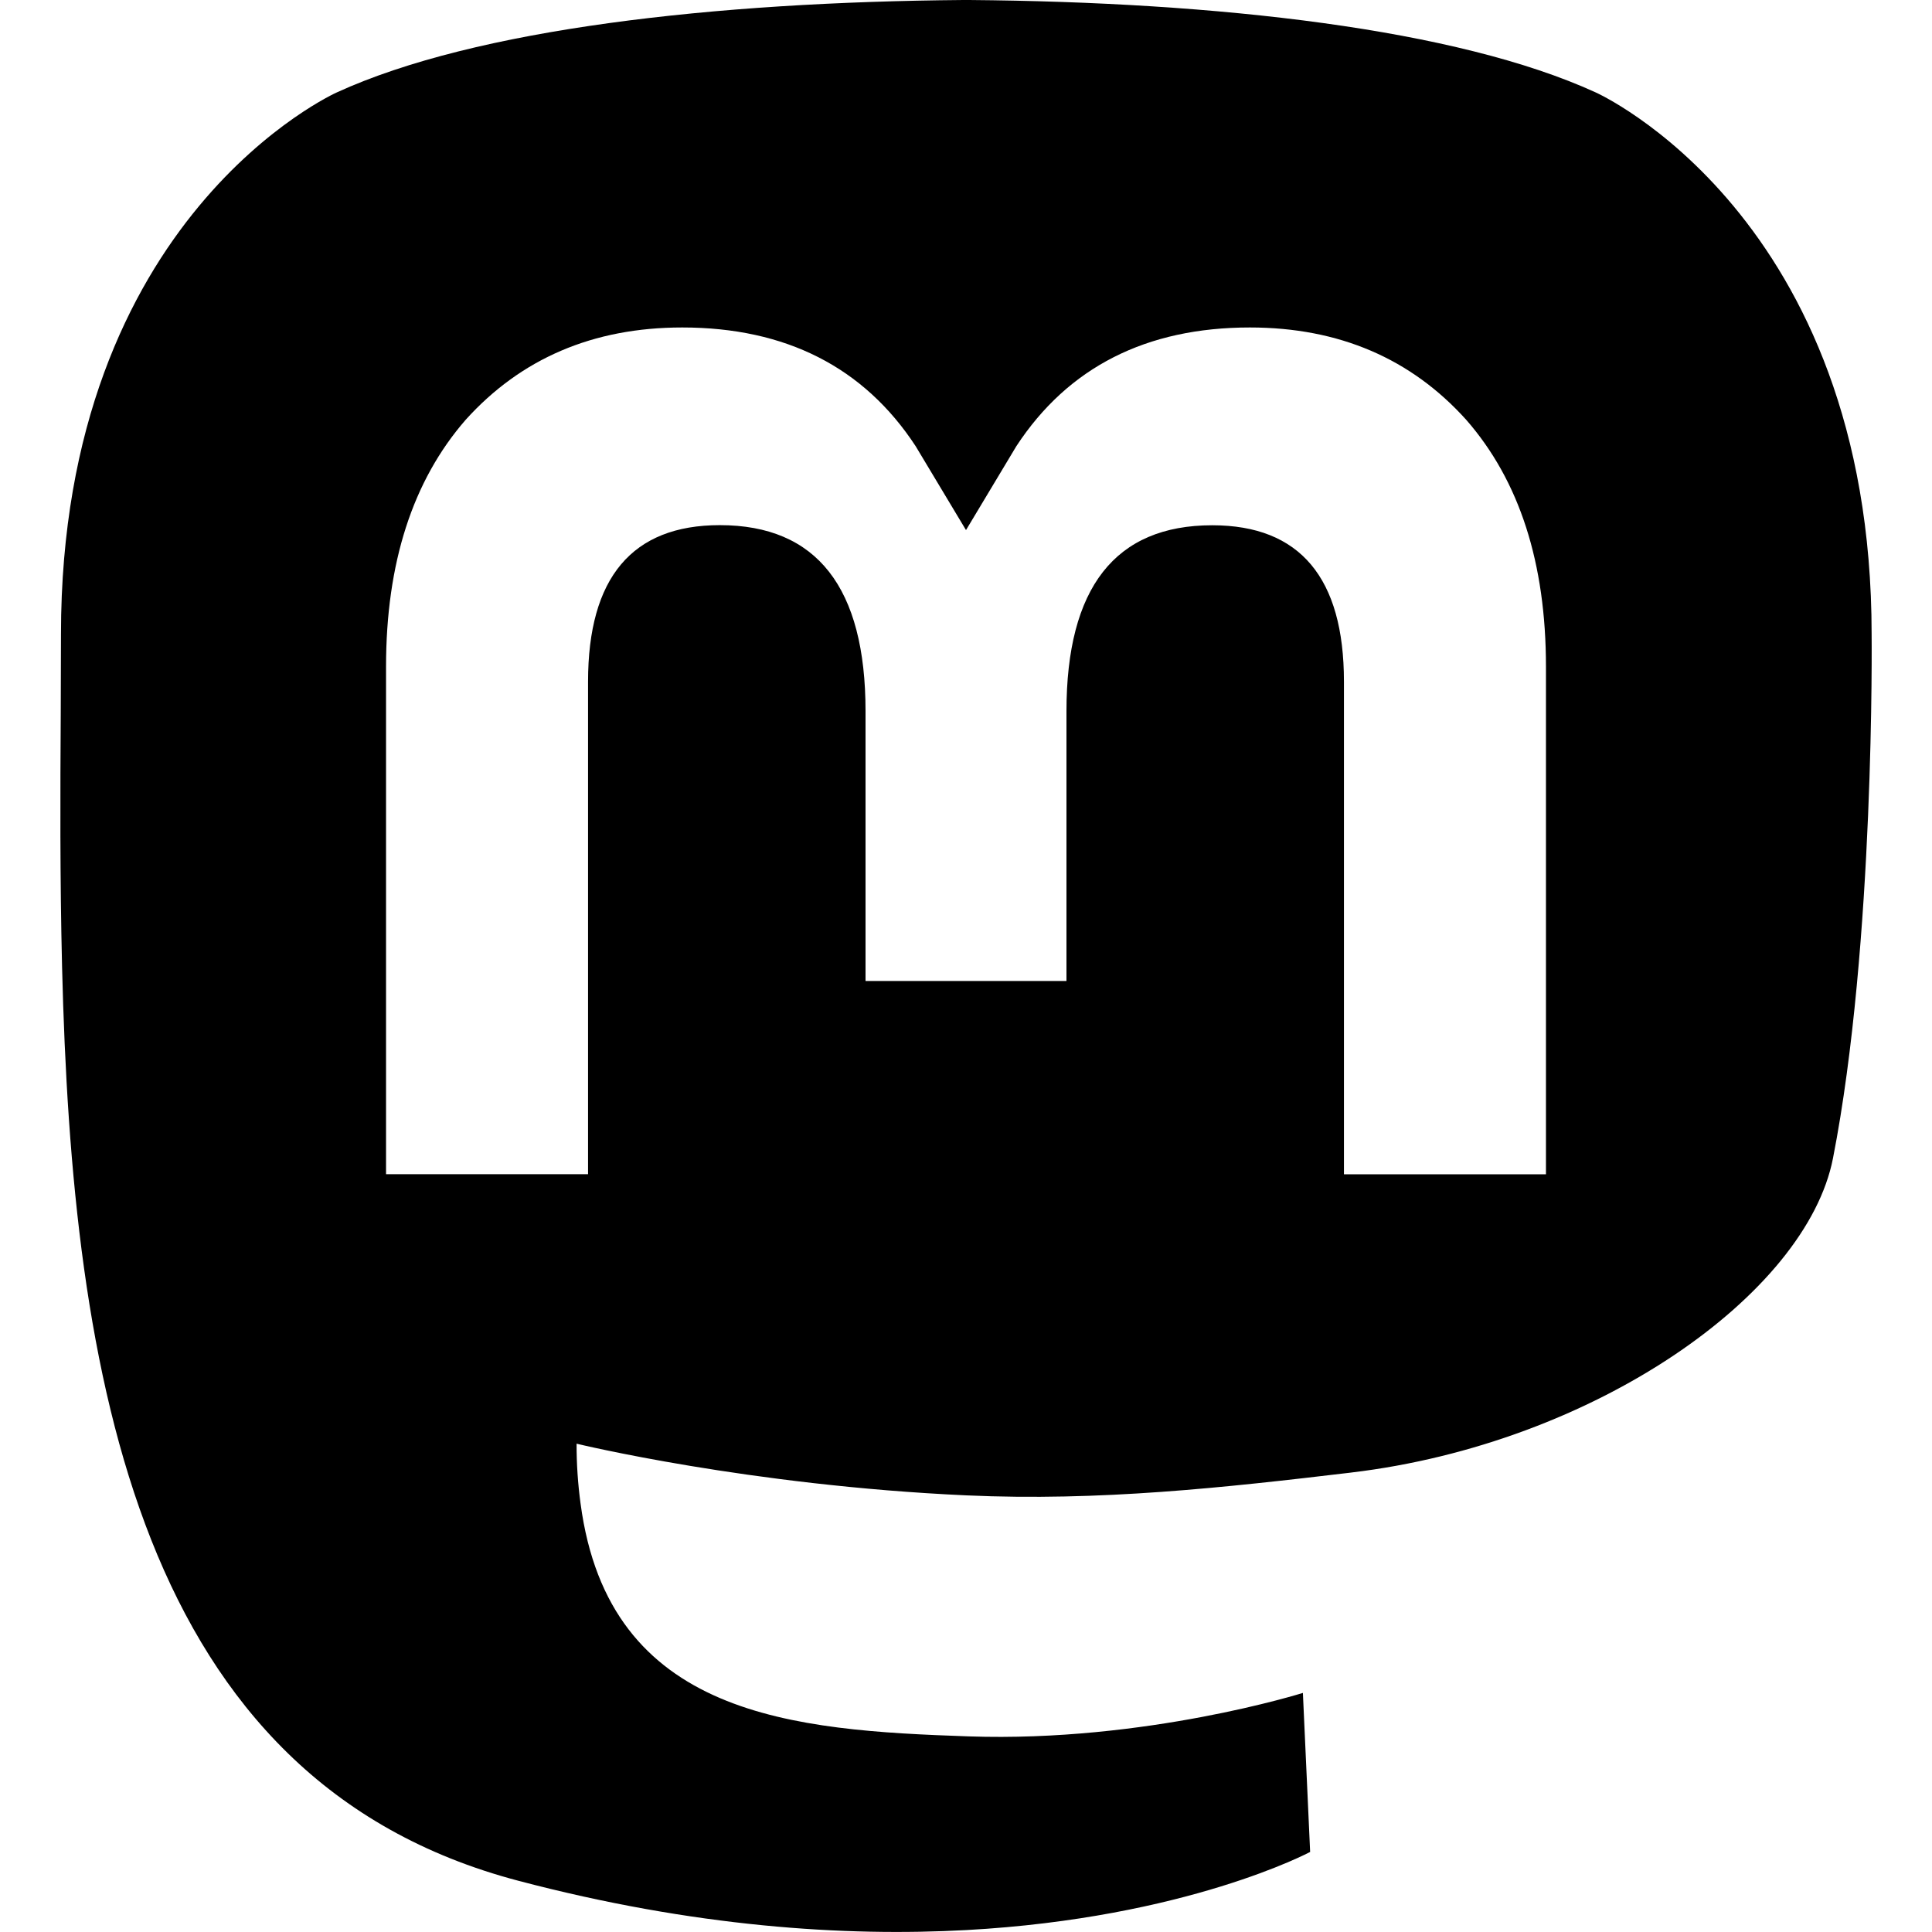
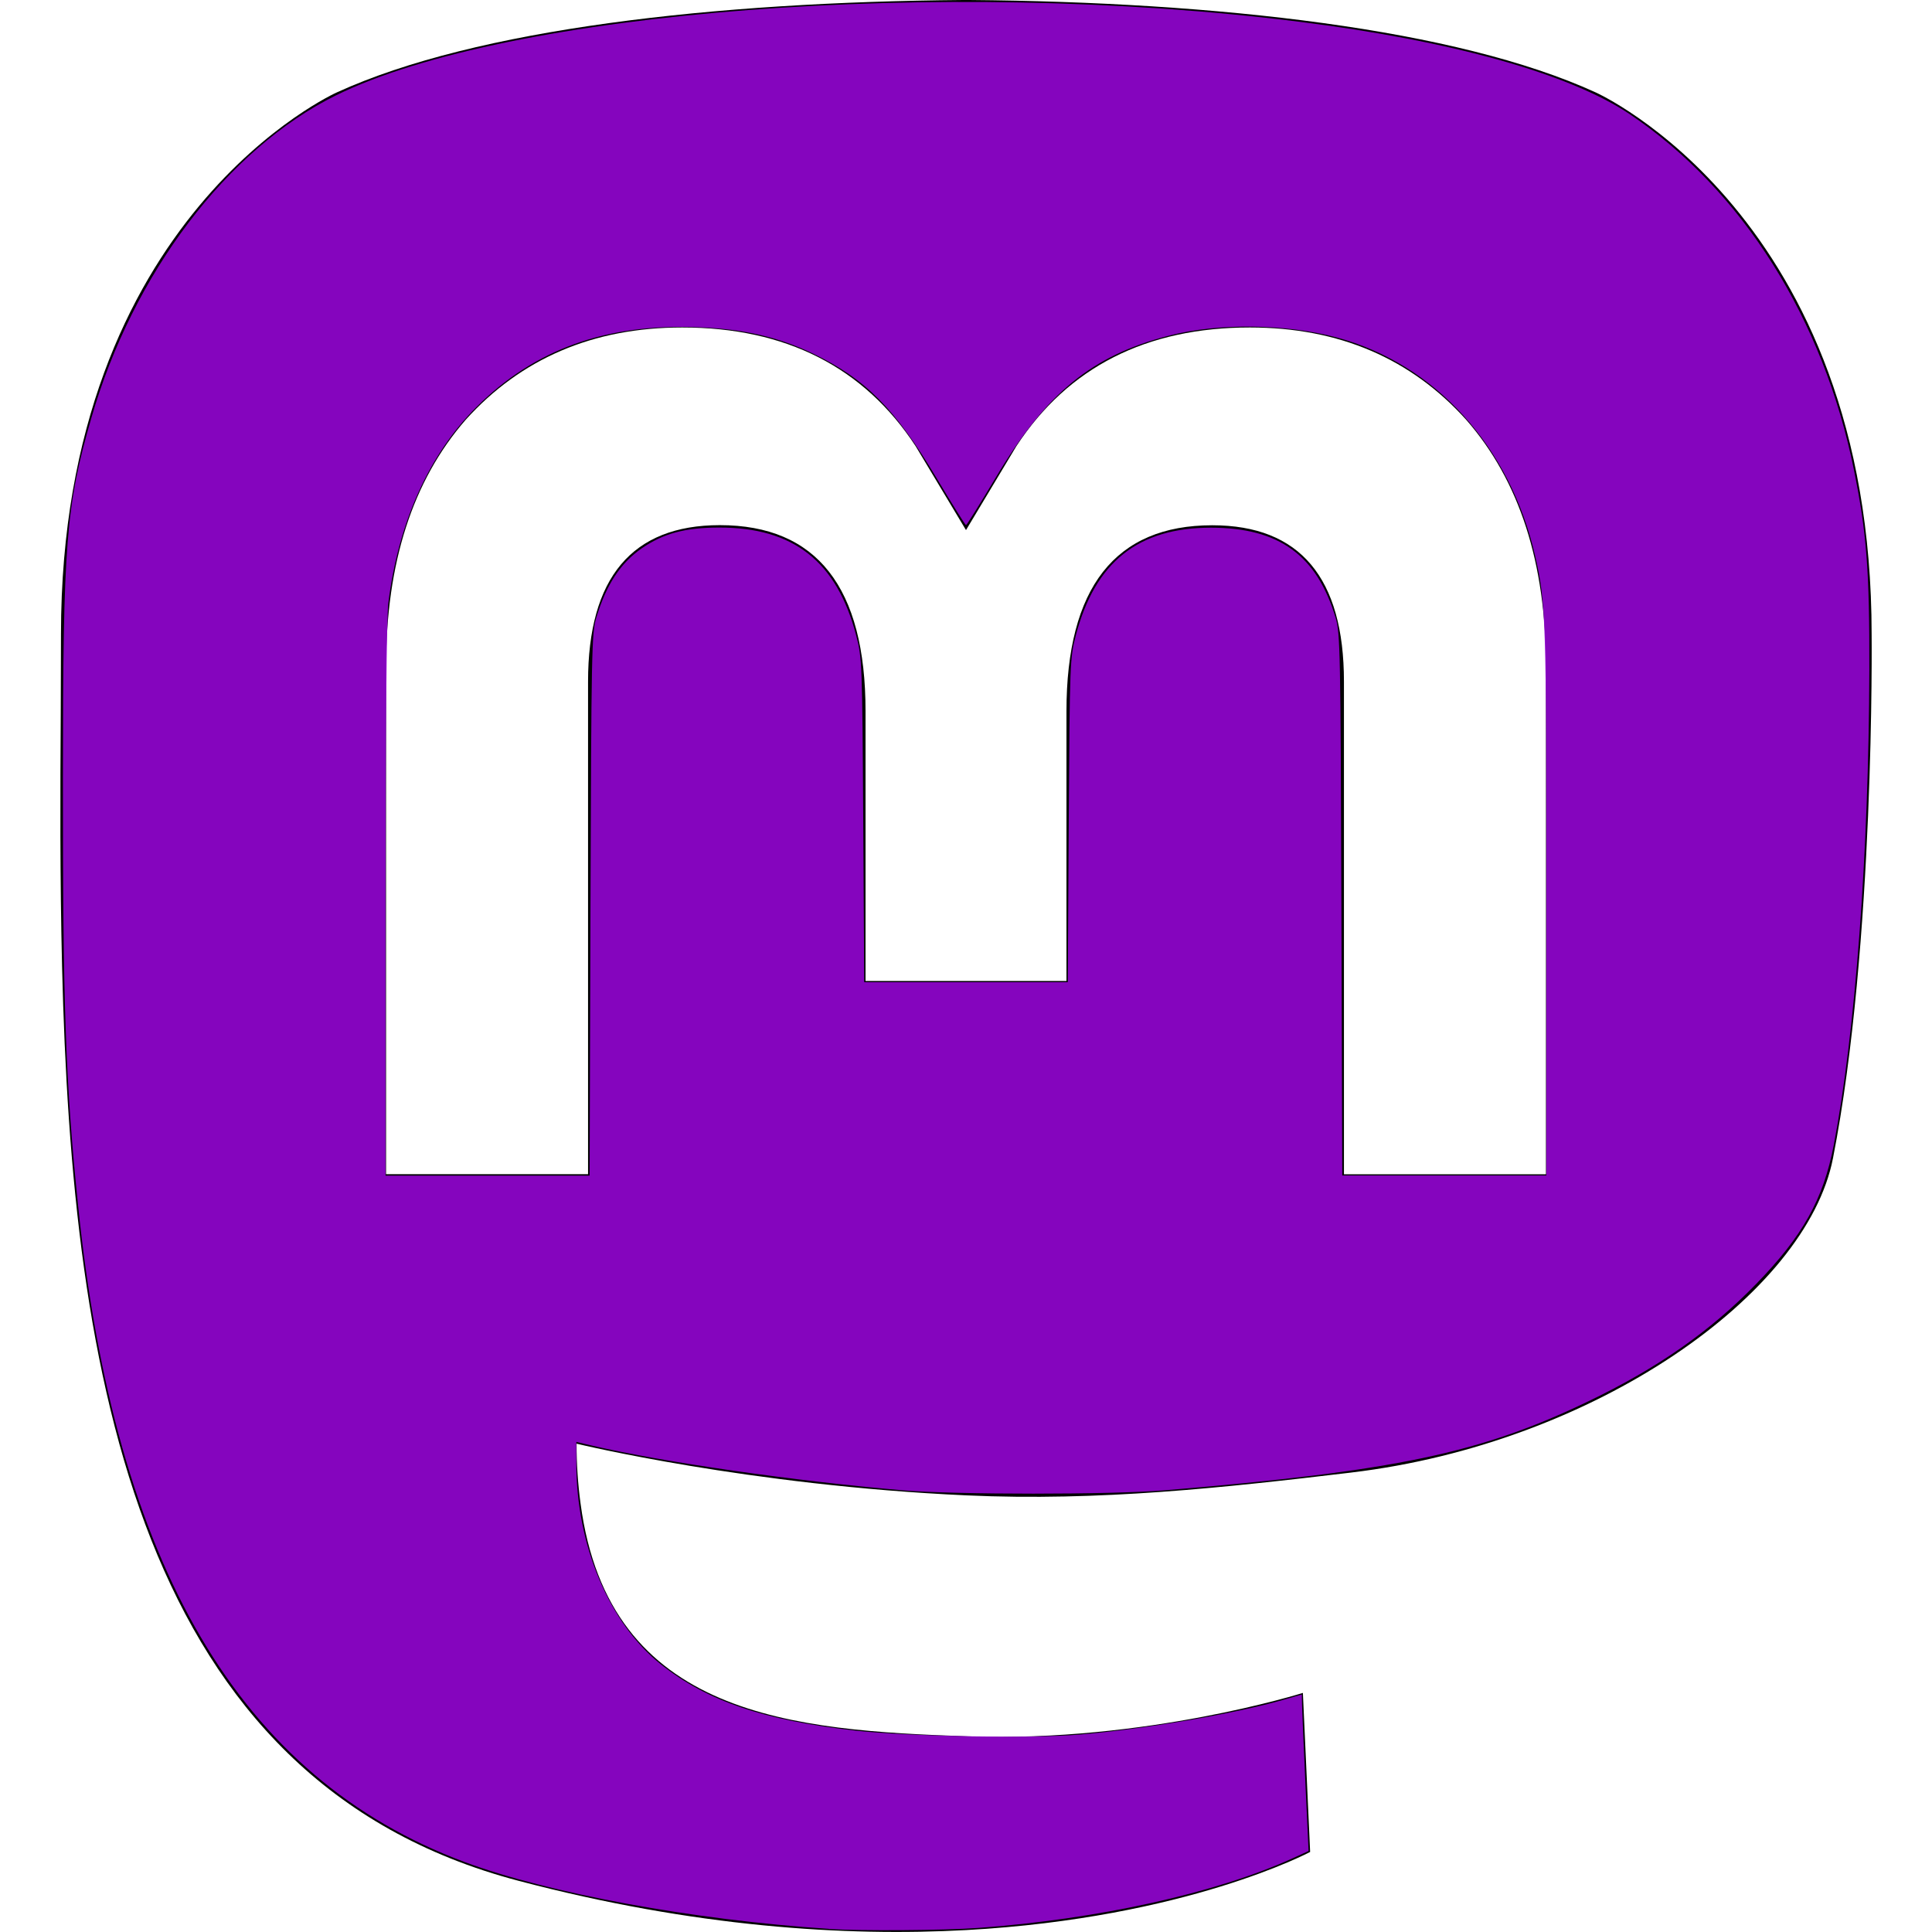
- <svg xmlns="http://www.w3.org/2000/svg" width="16" height="16" fill="currentColor" class="bi bi-mastodon" viewBox="0 0 16 16">
-   <path d="M11.19 12.195c2.016-.24 3.77-1.475 3.99-2.603.348-1.778.32-4.339.32-4.339 0-3.47-2.286-4.488-2.286-4.488C12.062.238 10.083.017 8.027 0h-.05C5.92.017 3.942.238 2.79.765c0 0-2.285 1.017-2.285 4.488l-.002.662c-.004.64-.007 1.35.011 2.091.083 3.394.626 6.74 3.78 7.57 1.454.383 2.703.463 3.709.408 1.823-.1 2.847-.647 2.847-.647l-.06-1.317s-1.303.41-2.767.36c-1.45-.05-2.98-.156-3.215-1.928a3.614 3.614 0 0 1-.033-.496s1.424.346 3.228.428c1.103.05 2.137-.064 3.188-.189zm1.613-2.47H11.13v-4.08c0-.859-.364-1.295-1.091-1.295-.804 0-1.207.517-1.207 1.541v2.233H7.168V5.89c0-1.024-.403-1.541-1.207-1.541-.727 0-1.091.436-1.091 1.296v4.079H3.197V5.522c0-.859.22-1.541.66-2.046.456-.505 1.052-.764 1.793-.764.856 0 1.504.328 1.933.983L8 4.39l.417-.695c.429-.655 1.077-.983 1.934-.983.74 0 1.336.259 1.791.764.442.505.661 1.187.661 2.046v4.203z" />
+ <svg xmlns="http://www.w3.org/2000/svg" width="16" height="16" fill="currentColor" class="bi bi-mastodon" viewBox="0 0 16 16" version="1.1" id="svg187">
+   <defs id="defs191" />
+   <path d="M11.19 12.195c2.016-.24 3.77-1.475 3.99-2.603.348-1.778.32-4.339.32-4.339 0-3.47-2.286-4.488-2.286-4.488C12.062.238 10.083.017 8.027 0h-.05C5.92.017 3.942.238 2.79.765c0 0-2.285 1.017-2.285 4.488l-.002.662c-.004.64-.007 1.35.011 2.091.083 3.394.626 6.74 3.78 7.57 1.454.383 2.703.463 3.709.408 1.823-.1 2.847-.647 2.847-.647l-.06-1.317s-1.303.41-2.767.36c-1.45-.05-2.98-.156-3.215-1.928a3.614 3.614 0 0 1-.033-.496s1.424.346 3.228.428c1.103.05 2.137-.064 3.188-.189zm1.613-2.47H11.13v-4.08c0-.859-.364-1.295-1.091-1.295-.804 0-1.207.517-1.207 1.541v2.233H7.168V5.89c0-1.024-.403-1.541-1.207-1.541-.727 0-1.091.436-1.091 1.296v4.079H3.197V5.522c0-.859.22-1.541.66-2.046.456-.505 1.052-.764 1.793-.764.856 0 1.504.328 1.933.983L8 4.39l.417-.695c.429-.655 1.077-.983 1.934-.983.74 0 1.336.259 1.791.764.442.505.661 1.187.661 2.046v4.203z" id="path185" />
+   <path style="opacity:0.91;fill:#9205d1;stroke-width:0;stroke-opacity:0.804;fill-opacity:1" d="M 6.865,15.974 C 5.738,15.9 4.541,15.679 3.844,15.419 1.986,14.725 0.952,12.966 0.646,9.977 0.543,8.979 0.52,8.318 0.521,6.439 0.522,4.486 0.546,4.193 0.756,3.463 1.1,2.268 1.884,1.233 2.782,0.79 4.207,0.087 7.806,-0.189 10.759,0.18 c 1.262,0.157 2.243,0.432 2.74,0.767 0.93,0.627 1.603,1.696 1.855,2.947 0.105,0.522 0.129,0.829 0.127,1.652 -0.004,1.515 -0.116,3.008 -0.295,3.939 -0.086,0.446 -0.256,0.751 -0.642,1.148 -0.381,0.392 -0.815,0.696 -1.392,0.973 -0.892,0.429 -1.596,0.577 -3.505,0.736 -0.445,0.037 -1.735,0.037 -2.17,2.78e-4 -0.899,-0.077 -1.983,-0.233 -2.568,-0.369 l -0.136,-0.032 8.91e-5,0.182 c 3.338e-4,0.676 0.272,1.319 0.7,1.66 0.383,0.304 0.852,0.464 1.614,0.549 0.428,0.048 1.454,0.066 1.849,0.033 0.54,-0.045 1.292,-0.173 1.695,-0.289 l 0.15,-0.043 0.002,0.093 c 9.97e-4,0.051 0.014,0.343 0.028,0.648 l 0.026,0.555 -0.136,0.062 c -0.633,0.287 -1.608,0.503 -2.601,0.575 -0.282,0.021 -0.981,0.025 -1.235,0.009 z M 4.89,7.494 C 4.897,5.415 4.9,5.242 4.937,5.119 5.021,4.841 5.138,4.663 5.316,4.54 5.494,4.418 5.674,4.369 5.956,4.369 c 0.616,-0.001 0.974,0.281 1.135,0.895 0.048,0.182 0.05,0.229 0.058,1.529 l 0.008,1.341 H 8 8.843 l 0.008,-1.341 c 0.008,-1.3 0.01,-1.347 0.058,-1.529 0.16,-0.61 0.517,-0.894 1.12,-0.894 0.564,7.076e-4 0.876,0.227 1.033,0.749 0.037,0.122 0.04,0.296 0.047,2.374 l 0.007,2.242 h 0.845 0.845 V 7.46 c 0,-2.342 -0.004,-2.468 -0.092,-2.853 C 12.507,3.699 11.885,3.014 11.071,2.795 10.643,2.681 10.09,2.674 9.68,2.78 9.04,2.945 8.666,3.252 8.244,3.959 8.116,4.173 8.006,4.349 8,4.349 c -0.006,0 -0.116,-0.176 -0.244,-0.39 C 7.413,3.385 7.166,3.136 6.73,2.927 6.446,2.791 6.158,2.725 5.784,2.71 5.019,2.679 4.428,2.891 3.947,3.37 3.553,3.762 3.298,4.329 3.216,4.995 3.202,5.114 3.193,6.024 3.193,7.46 v 2.276 h 0.845 0.845 z" id="path1419" />
</svg>
